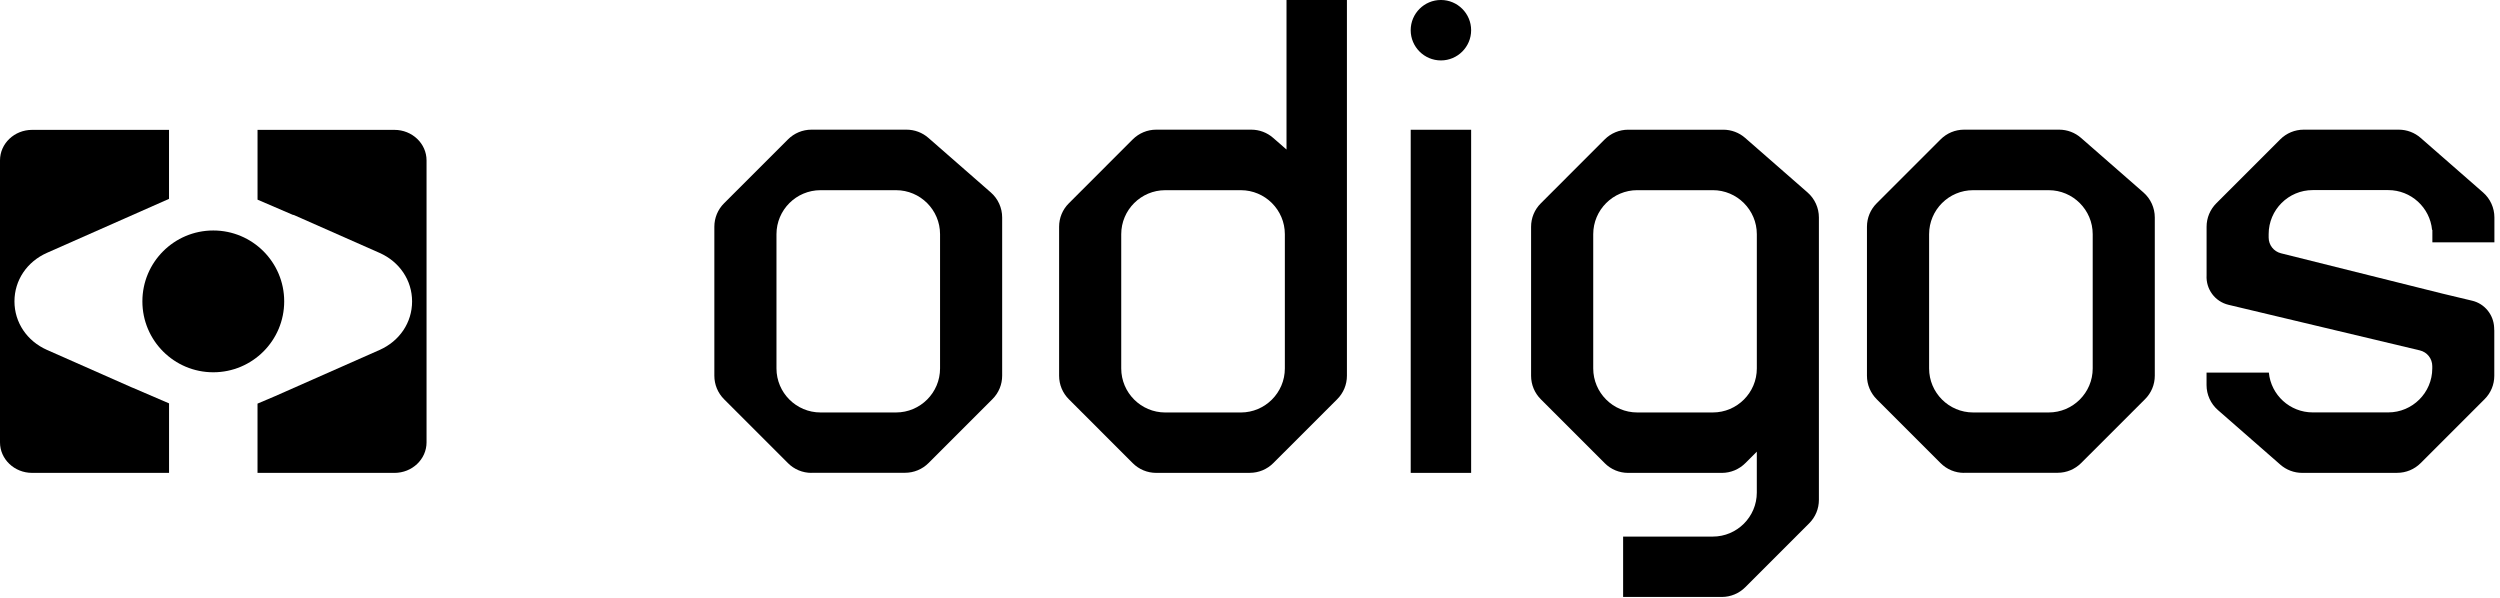
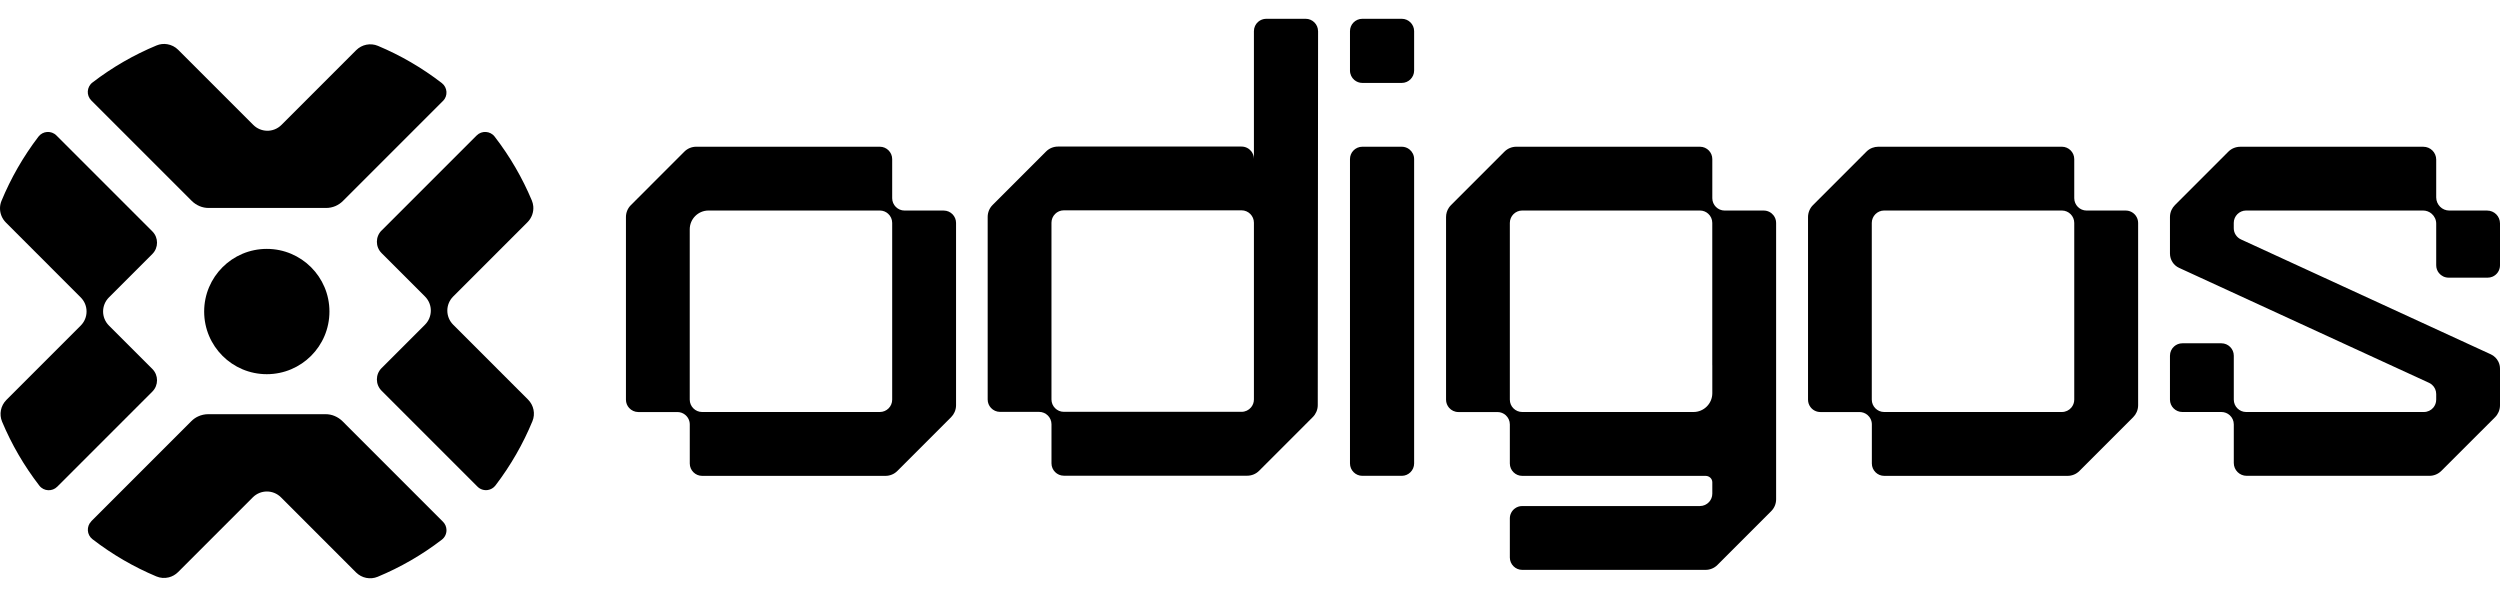
- <svg xmlns="http://www.w3.org/2000/svg" width="268" height="64" viewBox="0 0 134 32" fill="#000000">
-   <g>
-     <path d="M78.853 6.955H75.614V25.346H78.853V6.955Z" />
-     <path d="M61.973 25.346C61.497 25.346 61.049 25.16 60.712 24.822L57.292 21.401C56.956 21.066 56.768 20.617 56.768 20.14V12.155C56.768 11.679 56.953 11.232 57.292 10.895L60.712 7.474C61.048 7.139 61.497 6.95 61.973 6.95H67.069C67.501 6.95 67.919 7.107 68.243 7.392L68.957 8.015V0H72.195V20.139C72.195 20.615 72.01 21.063 71.672 21.4L68.251 24.82C67.916 25.156 67.466 25.344 66.99 25.344H61.972L61.973 25.346ZM62.459 10.194C61.157 10.194 60.098 11.252 60.098 12.554V19.748C60.098 21.049 61.157 22.109 62.459 22.109H66.508C67.81 22.109 68.868 21.05 68.868 19.748V12.554C68.868 11.252 67.81 10.194 66.508 10.194H62.459Z" />
-     <path d="M123.398 25.346C122.966 25.346 122.548 25.189 122.224 24.904L118.881 21.98C118.493 21.642 118.271 21.151 118.271 20.639V19.973H121.611C121.725 21.169 122.736 22.105 123.961 22.105H128.009C129.308 22.105 130.367 21.049 130.37 19.751V19.626C130.37 19.221 130.096 18.875 129.704 18.781L119.449 16.338C118.724 16.166 118.23 15.5 118.273 14.753V12.155C118.273 11.679 118.46 11.231 118.797 10.894L122.217 7.474C122.553 7.138 123.002 6.95 123.478 6.95H128.574C129.006 6.95 129.424 7.107 129.748 7.392L133.091 10.314C133.479 10.652 133.7 11.143 133.7 11.655V12.989H130.375V12.322H130.359C130.245 11.125 129.234 10.189 128.009 10.189H123.961C122.659 10.189 121.6 11.247 121.6 12.549V12.733C121.6 13.132 121.871 13.478 122.257 13.575L130.914 15.737L132.512 16.119C133.175 16.277 133.658 16.869 133.686 17.558L133.691 17.694L133.694 17.698V20.139C133.694 20.615 133.509 21.063 133.17 21.4L129.75 24.82C129.414 25.156 128.965 25.344 128.489 25.344H123.393L123.398 25.346Z" />
-     <path d="M77.233 3.239C76.339 3.239 75.613 2.511 75.613 1.619C75.613 0.726 76.339 -0.001 77.233 -0.001C78.127 -0.001 78.853 0.726 78.853 1.619C78.853 2.511 78.127 3.239 77.233 3.239Z" />
-     <path d="M86.999 32V28.761H91.804C93.106 28.761 94.165 27.703 94.165 26.401V24.209L93.551 24.823C93.215 25.159 92.766 25.347 92.29 25.347H87.271C86.795 25.347 86.347 25.162 86.01 24.823L82.59 21.403C82.254 21.067 82.066 20.618 82.066 20.142V12.157C82.066 11.681 82.251 11.233 82.59 10.896L86.01 7.475C86.346 7.14 86.795 6.952 87.271 6.952H92.367C92.799 6.952 93.217 7.108 93.541 7.393L96.884 10.315C97.272 10.654 97.493 11.144 97.493 11.657V26.791C97.493 27.268 97.308 27.715 96.97 28.052L93.549 31.473C93.214 31.808 92.764 31.997 92.288 31.997H86.998V32H86.999ZM87.757 10.193C86.457 10.193 85.397 11.252 85.397 12.554V19.748C85.397 21.048 86.455 22.108 87.757 22.108H91.806C93.108 22.108 94.166 21.05 94.166 19.748V12.554C94.166 11.252 93.108 10.193 91.806 10.193H87.757Z" />
-     <path d="M43.494 25.346C43.018 25.346 42.57 25.16 42.233 24.822L38.812 21.401C38.477 21.066 38.289 20.617 38.289 20.14V12.155C38.289 11.679 38.474 11.231 38.812 10.894L42.233 7.474C42.569 7.138 43.018 6.95 43.494 6.95H48.59C49.022 6.95 49.44 7.107 49.764 7.392L53.107 10.314C53.495 10.652 53.716 11.143 53.716 11.655V20.136C53.716 20.612 53.531 21.06 53.192 21.397L49.772 24.817C49.437 25.152 48.987 25.341 48.511 25.341H43.492V25.344L43.494 25.346ZM43.98 10.194C42.678 10.194 41.619 11.252 41.619 12.554V19.748C41.619 21.05 42.678 22.108 43.98 22.108H48.027C49.329 22.108 50.387 21.05 50.387 19.748V12.554C50.387 11.252 49.329 10.194 48.027 10.194H43.98Z" />
-     <path d="M105.275 25.346C104.798 25.346 104.351 25.16 104.014 24.822L100.593 21.401C100.258 21.066 100.069 20.617 100.069 20.14V12.155C100.069 11.679 100.254 11.231 100.593 10.894L104.014 7.474C104.349 7.138 104.798 6.95 105.275 6.95H110.371C110.802 6.95 111.22 7.107 111.544 7.392L114.887 10.314C115.275 10.652 115.497 11.143 115.497 11.655V20.136C115.497 20.612 115.312 21.06 114.973 21.397L111.552 24.817C111.217 25.152 110.768 25.341 110.291 25.341H105.273V25.344L105.275 25.346ZM105.76 10.194C104.458 10.194 103.4 11.252 103.4 12.554V19.748C103.4 21.05 104.458 22.108 105.76 22.108H109.809C111.111 22.108 112.169 21.05 112.169 19.748V12.554C112.169 11.252 111.111 10.194 109.809 10.194H105.76Z" />
-     <path d="M7.099 20.78L2.52 18.756C1.444 18.28 0.775 17.283 0.775 16.154C0.775 15.024 1.443 14.027 2.52 13.551L8.922 10.72L9.059 10.66V6.961H1.72C0.77 6.961 0 7.694 0 8.597V23.71C0 24.613 0.77 25.346 1.72 25.346H8.112H9.061V21.621L7.101 20.778H7.099V20.78Z" />
-     <path d="M21.145 6.961H13.804V10.702L15.728 11.529L15.723 11.512L20.343 13.554C21.419 14.03 22.088 15.027 22.088 16.157C22.088 17.286 21.42 18.283 20.343 18.759L14.749 21.232L13.803 21.634V25.347H21.143C22.093 25.347 22.863 24.615 22.863 23.711V8.597C22.863 7.694 22.093 6.961 21.143 6.961H21.145Z" />
-     <path d="M11.432 19.954C13.53 19.954 15.233 18.253 15.233 16.154C15.233 14.054 13.532 12.354 11.432 12.354C9.333 12.354 7.632 14.054 7.632 16.154C7.632 18.253 9.333 19.954 11.432 19.954Z" />
+ <svg xmlns="http://www.w3.org/2000/svg" fill="none" width="268" height="64" viewBox="0 0 143 32">
+   <defs>
+     <clipPath id="clip0_6008_4278">
+       <rect fill="black" width="268" height="64" />
+     </clipPath>
+   </defs>
+   <g clip-path="url(#clip0_6008_4278)">
+     <path fill="black" d="M121.59 10.969H119.354C119.158 10.969 118.982 10.889 118.854 10.761C118.727 10.633 118.647 10.457 118.647 10.261V8.025C118.647 7.83 118.567 7.654 118.439 7.526C118.311 7.398 118.135 7.318 117.939 7.318H107.439C107.32 7.318 107.203 7.341 107.093 7.382C106.968 7.43 106.855 7.503 106.759 7.6L103.702 10.658C103.611 10.748 103.542 10.853 103.494 10.969C103.446 11.084 103.419 11.211 103.419 11.34V21.787C103.419 21.945 103.471 22.09 103.558 22.208C103.686 22.382 103.894 22.494 104.127 22.494H106.362C106.531 22.494 106.684 22.553 106.807 22.65C106.967 22.78 107.07 22.979 107.07 23.201V25.438C107.07 25.633 107.15 25.809 107.278 25.937C107.406 26.065 107.581 26.145 107.777 26.145H118.263C118.391 26.145 118.515 26.12 118.632 26.072C118.75 26.024 118.854 25.953 118.945 25.862L122.018 22.789C122.103 22.704 122.171 22.604 122.219 22.494C122.272 22.373 122.301 22.242 122.301 22.107V11.676C122.301 11.516 122.247 11.369 122.158 11.251C122.029 11.081 121.824 10.969 121.593 10.969H121.59ZM118.647 21.785C118.647 21.959 118.583 22.119 118.478 22.243C118.348 22.396 118.154 22.492 117.939 22.492H107.773C107.578 22.492 107.402 22.412 107.274 22.284C107.146 22.156 107.066 21.98 107.066 21.785V11.675C107.066 11.479 107.146 11.303 107.274 11.175C107.402 11.047 107.578 10.967 107.773 10.967H117.939C118.135 10.967 118.311 11.047 118.439 11.175C118.567 11.303 118.647 11.479 118.647 11.675V21.785Z" />
+     <path fill="black" d="M80.18 26.143H77.927C77.731 26.143 77.555 26.063 77.427 25.935C77.299 25.807 77.219 25.631 77.219 25.436V8.025C77.219 7.839 77.29 7.67 77.408 7.544C77.537 7.405 77.72 7.318 77.927 7.318H80.18C80.349 7.318 80.504 7.377 80.624 7.474C80.784 7.604 80.888 7.801 80.888 8.025V25.436C80.888 25.631 80.808 25.807 80.68 25.935C80.552 26.063 80.376 26.143 80.18 26.143Z" />
+     <path fill="black" d="M80.18 3.669H77.927C77.752 3.669 77.593 3.605 77.468 3.5C77.315 3.37 77.219 3.176 77.219 2.961V0.707C77.219 0.519 77.292 0.348 77.411 0.222C77.541 0.085 77.722 0 77.927 0H80.18C80.376 0 80.552 0.08 80.68 0.208C80.808 0.336 80.888 0.512 80.888 0.707V2.961C80.888 3.157 80.808 3.333 80.68 3.461C80.552 3.589 80.376 3.669 80.18 3.669Z" />
+     <path fill="black" d="M140.057 14.808H142.293C142.39 14.808 142.483 14.789 142.568 14.753C142.822 14.647 143 14.394 143 14.101V11.705C143 11.502 142.918 11.317 142.785 11.184C142.652 11.051 142.467 10.969 142.264 10.969H140.103C139.895 10.969 139.707 10.886 139.572 10.749C139.437 10.612 139.351 10.425 139.351 10.217V8.056C139.351 7.853 139.269 7.668 139.136 7.535C139.003 7.402 138.818 7.32 138.615 7.32H128.144C128.018 7.32 127.893 7.345 127.778 7.391C127.662 7.437 127.552 7.51 127.461 7.601L124.405 10.658C124.323 10.74 124.257 10.836 124.209 10.939C124.152 11.063 124.122 11.2 124.122 11.341V13.431C124.122 13.607 124.174 13.774 124.264 13.916C124.355 14.058 124.486 14.176 124.646 14.248L138.939 20.822C139.001 20.85 139.058 20.887 139.109 20.932C139.261 21.063 139.351 21.257 139.351 21.463V21.785C139.351 21.961 139.287 22.123 139.181 22.247C139.051 22.398 138.859 22.492 138.646 22.492H128.48C128.284 22.492 128.108 22.412 127.98 22.284C127.852 22.157 127.773 21.98 127.773 21.785V19.27C127.773 19.074 127.693 18.898 127.565 18.77C127.437 18.642 127.261 18.562 127.065 18.562H124.829C124.648 18.562 124.483 18.63 124.357 18.744C124.213 18.873 124.122 19.062 124.122 19.27V21.785C124.122 21.98 124.202 22.157 124.33 22.284C124.458 22.412 124.634 22.492 124.829 22.492H127.065C127.248 22.492 127.414 22.562 127.54 22.675C127.684 22.805 127.773 22.992 127.773 23.2V25.406C127.773 25.608 127.854 25.793 127.988 25.927C128.121 26.06 128.306 26.142 128.508 26.142H138.964C139.092 26.142 139.216 26.117 139.332 26.069C139.447 26.021 139.554 25.95 139.644 25.861L142.717 22.791C142.804 22.704 142.872 22.603 142.92 22.492C142.971 22.373 143 22.242 143 22.108V20.011C143 19.869 142.966 19.73 142.904 19.608C142.813 19.428 142.666 19.28 142.476 19.193L128.183 12.62C128.057 12.563 127.956 12.471 127.883 12.359C127.81 12.247 127.771 12.116 127.771 11.977V11.675C127.771 11.479 127.851 11.303 127.979 11.175C128.107 11.047 128.283 10.967 128.478 10.967H138.598C138.79 10.967 138.964 11.038 139.097 11.156C139.253 11.294 139.351 11.495 139.351 11.719V14.099C139.351 14.268 139.41 14.423 139.509 14.545C139.639 14.705 139.836 14.807 140.059 14.807L140.057 14.808Z" />
+     <path fill="black" d="M75.392 0.707C75.392 0.512 75.312 0.336 75.184 0.208C75.056 0.08 74.88 0 74.685 0H72.431C72.254 0 72.09 0.066 71.966 0.174C71.816 0.304 71.724 0.494 71.724 0.707V8.015C71.724 7.848 71.665 7.693 71.568 7.572C71.438 7.412 71.239 7.309 71.017 7.309H60.517C60.389 7.309 60.264 7.334 60.147 7.382C60.03 7.43 59.925 7.501 59.834 7.592L56.778 10.649C56.687 10.739 56.617 10.844 56.569 10.96C56.522 11.075 56.495 11.202 56.495 11.331V21.778C56.495 21.964 56.566 22.133 56.685 22.259C56.815 22.398 56.998 22.485 57.202 22.485H59.438C59.633 22.485 59.809 22.565 59.937 22.693C60.065 22.821 60.145 22.997 60.145 23.193V25.429C60.145 25.624 60.225 25.8 60.353 25.928C60.481 26.056 60.657 26.136 60.853 26.136H71.338C71.466 26.136 71.591 26.111 71.708 26.063C71.825 26.015 71.93 25.944 72.021 25.854L75.094 22.78C75.179 22.695 75.246 22.595 75.294 22.485C75.348 22.364 75.376 22.233 75.376 22.098L75.394 0.711L75.392 0.707ZM71.724 21.774C71.724 21.948 71.662 22.108 71.557 22.231C71.427 22.384 71.234 22.482 71.017 22.482H60.851C60.655 22.482 60.479 22.402 60.352 22.274C60.224 22.146 60.144 21.97 60.144 21.774V11.664C60.144 11.468 60.224 11.292 60.352 11.164C60.479 11.036 60.655 10.956 60.851 10.956H71.017C71.212 10.956 71.388 11.036 71.516 11.164C71.644 11.292 71.724 11.468 71.724 11.664V21.774Z" />
+     <path fill="black" d="M100.887 10.969H98.651C98.455 10.969 98.279 10.889 98.151 10.761C98.023 10.633 97.944 10.457 97.944 10.261V8.025C97.944 7.837 97.871 7.666 97.75 7.538C97.62 7.403 97.439 7.318 97.236 7.318H86.736C86.608 7.318 86.484 7.343 86.367 7.391C86.249 7.439 86.144 7.51 86.054 7.6L82.997 10.658C82.953 10.702 82.912 10.752 82.876 10.805C82.771 10.962 82.714 11.148 82.714 11.34V21.787C82.714 21.964 82.78 22.126 82.887 22.25C83.016 22.4 83.207 22.494 83.42 22.494H85.656C85.839 22.494 86.004 22.563 86.13 22.677C86.272 22.807 86.363 22.994 86.363 23.201V25.438C86.363 25.633 86.443 25.809 86.571 25.937C86.699 26.065 86.875 26.145 87.07 26.145H97.556H97.56C97.769 26.145 97.944 26.303 97.944 26.511V27.163C97.944 27.346 97.874 27.514 97.759 27.64C97.629 27.782 97.442 27.871 97.236 27.871H87.07C86.907 27.871 86.756 27.926 86.637 28.02C86.47 28.15 86.363 28.351 86.363 28.578V30.814C86.363 31.01 86.443 31.186 86.571 31.314C86.699 31.442 86.875 31.522 87.07 31.522H97.556C97.684 31.522 97.808 31.497 97.926 31.449C98.043 31.401 98.148 31.33 98.239 31.239L101.311 28.166C101.402 28.075 101.473 27.969 101.521 27.853C101.569 27.738 101.594 27.611 101.594 27.483V11.676C101.594 11.509 101.537 11.356 101.439 11.235C101.31 11.074 101.111 10.969 100.887 10.969ZM97.944 19.812V21.417C97.944 22.011 97.462 22.492 96.868 22.492H87.07C86.875 22.492 86.697 22.412 86.567 22.282C86.438 22.153 86.363 21.979 86.363 21.785V11.675C86.363 11.479 86.443 11.303 86.571 11.175C86.699 11.047 86.875 10.967 87.07 10.967H97.236C97.421 10.967 97.59 11.038 97.714 11.154C97.855 11.283 97.942 11.468 97.942 11.675V19.812H97.944Z" />
+     <path fill="black" d="M53.976 10.969H51.741C51.545 10.969 51.369 10.889 51.241 10.761C51.113 10.633 51.033 10.457 51.033 10.261V8.025C51.033 7.83 50.953 7.654 50.825 7.526C50.697 7.398 50.522 7.318 50.326 7.318H39.826C39.698 7.318 39.574 7.343 39.456 7.391C39.339 7.439 39.234 7.51 39.144 7.6L36.087 10.658C35.996 10.748 35.925 10.855 35.877 10.971C35.829 11.086 35.804 11.212 35.804 11.34V21.787C35.804 21.97 35.873 22.137 35.987 22.261C36.117 22.403 36.304 22.494 36.511 22.494H38.747C38.911 22.494 39.06 22.549 39.179 22.642C39.346 22.771 39.455 22.974 39.455 23.201V25.438C39.455 25.633 39.535 25.809 39.663 25.937C39.791 26.065 39.967 26.145 40.162 26.145H50.648C50.776 26.145 50.9 26.12 51.017 26.072C51.135 26.024 51.239 25.953 51.33 25.862L54.403 22.789C54.488 22.704 54.556 22.604 54.604 22.494C54.657 22.373 54.686 22.242 54.686 22.107V11.676C54.686 11.486 54.611 11.315 54.49 11.187C54.362 11.052 54.179 10.969 53.978 10.969H53.976ZM51.033 21.785C51.033 21.98 50.955 22.156 50.827 22.284C50.699 22.412 50.522 22.492 50.326 22.492H40.16C39.965 22.492 39.789 22.412 39.661 22.284C39.533 22.156 39.453 21.98 39.453 21.785V12.042C39.453 11.449 39.934 10.967 40.528 10.967H50.326C50.509 10.967 50.676 11.036 50.802 11.152C50.944 11.282 51.033 11.466 51.033 11.675V21.785Z" />
+     <path fill="black" d="M8.716 21.323L3.274 26.765C3.131 26.908 2.945 26.973 2.76 26.966C2.566 26.959 2.376 26.869 2.248 26.701C1.368 25.56 0.658 24.33 0.119 23.045C0.03 22.832 0.011 22.602 0.053 22.386C0.096 22.169 0.204 21.964 0.366 21.801L4.617 17.549C4.839 17.327 4.95 17.037 4.951 16.746C4.953 16.454 4.841 16.161 4.617 15.937L0.336 11.653C0.112 11.429 -0.005 11.127 -7.01159e-05 10.823C0.003 10.686 0.03 10.548 0.085 10.416C0.618 9.126 1.324 7.889 2.2 6.74C2.326 6.577 2.509 6.486 2.698 6.474C2.886 6.461 3.082 6.527 3.227 6.673L8.716 12.162C8.893 12.339 8.982 12.572 8.982 12.807C8.982 13.041 8.893 13.274 8.716 13.452L6.231 15.937C6.009 16.159 5.897 16.451 5.897 16.742C5.897 17.034 6.009 17.325 6.231 17.547L8.716 20.032C8.893 20.21 8.982 20.443 8.982 20.677C8.982 20.912 8.893 21.145 8.716 21.323Z" />
+     <path fill="black" d="M25.338 4.698L19.615 10.421C19.491 10.546 19.345 10.643 19.189 10.711C19.02 10.784 18.837 10.821 18.649 10.821H11.938C11.756 10.821 11.579 10.786 11.415 10.716C11.252 10.647 11.101 10.548 10.971 10.42L5.222 4.671C5.076 4.525 5.01 4.332 5.022 4.143C5.035 3.955 5.124 3.77 5.287 3.646C6.432 2.768 7.665 2.06 8.954 1.525C9.151 1.443 9.362 1.42 9.565 1.454C9.798 1.491 10.02 1.601 10.194 1.776L14.488 6.07C14.703 6.285 14.982 6.395 15.263 6.404C15.565 6.413 15.869 6.301 16.1 6.07L20.374 1.795C20.538 1.632 20.742 1.525 20.959 1.482C21.176 1.44 21.405 1.458 21.618 1.548C22.903 2.087 24.133 2.798 25.274 3.678C25.599 3.93 25.63 4.412 25.338 4.703V4.698Z" />
+     <path fill="black" d="M15.261 20.329C17.24 20.329 18.844 18.725 18.844 16.745C18.844 14.767 17.24 13.162 15.261 13.162C13.282 13.162 11.678 14.767 11.678 16.745C11.678 18.725 13.282 20.329 15.261 20.329Z" />
+     <path fill="black" d="M5.222 28.74L10.944 23.017C11.056 22.905 11.184 22.814 11.325 22.748C11.506 22.663 11.707 22.617 11.911 22.617H18.622C18.803 22.617 18.981 22.652 19.144 22.722C19.308 22.791 19.459 22.89 19.589 23.018L25.338 28.769C25.47 28.9 25.535 29.069 25.539 29.24C25.543 29.448 25.454 29.657 25.272 29.796C24.128 30.674 22.894 31.381 21.606 31.916C21.394 32.005 21.165 32.023 20.948 31.98C20.732 31.938 20.529 31.829 20.365 31.668L16.072 27.373C15.849 27.151 15.558 27.039 15.267 27.039C14.975 27.039 14.684 27.151 14.461 27.373L10.187 31.648C10.038 31.797 9.853 31.901 9.656 31.95C9.423 32.009 9.174 31.993 8.945 31.897C7.66 31.358 6.43 30.647 5.289 29.767C5.126 29.641 5.037 29.458 5.026 29.27C5.015 29.081 5.079 28.888 5.225 28.742L5.222 28.74Z" />
+     <path fill="black" d="M21.824 12.115L27.266 6.673C27.412 6.527 27.606 6.461 27.794 6.474C27.983 6.486 28.166 6.573 28.292 6.737C29.172 7.878 29.882 9.108 30.421 10.393C30.465 10.5 30.492 10.61 30.503 10.72C30.535 11.052 30.417 11.39 30.172 11.636L25.921 15.887C25.699 16.109 25.587 16.401 25.587 16.692C25.587 16.984 25.699 17.275 25.921 17.498L30.204 21.781C30.366 21.943 30.473 22.148 30.517 22.363C30.561 22.578 30.542 22.807 30.455 23.018C29.922 24.309 29.216 25.546 28.34 26.694C28.228 26.84 28.071 26.927 27.904 26.954C27.696 26.986 27.474 26.924 27.313 26.762L21.824 21.273C21.647 21.095 21.558 20.862 21.558 20.628C21.558 20.393 21.647 20.16 21.824 19.983L24.309 17.498C24.526 17.281 24.636 17 24.643 16.715C24.65 16.415 24.538 16.115 24.309 15.885L21.824 13.4C21.647 13.223 21.558 12.99 21.558 12.755C21.558 12.521 21.647 12.288 21.824 12.11V12.115Z" />
  </g>
</svg>
